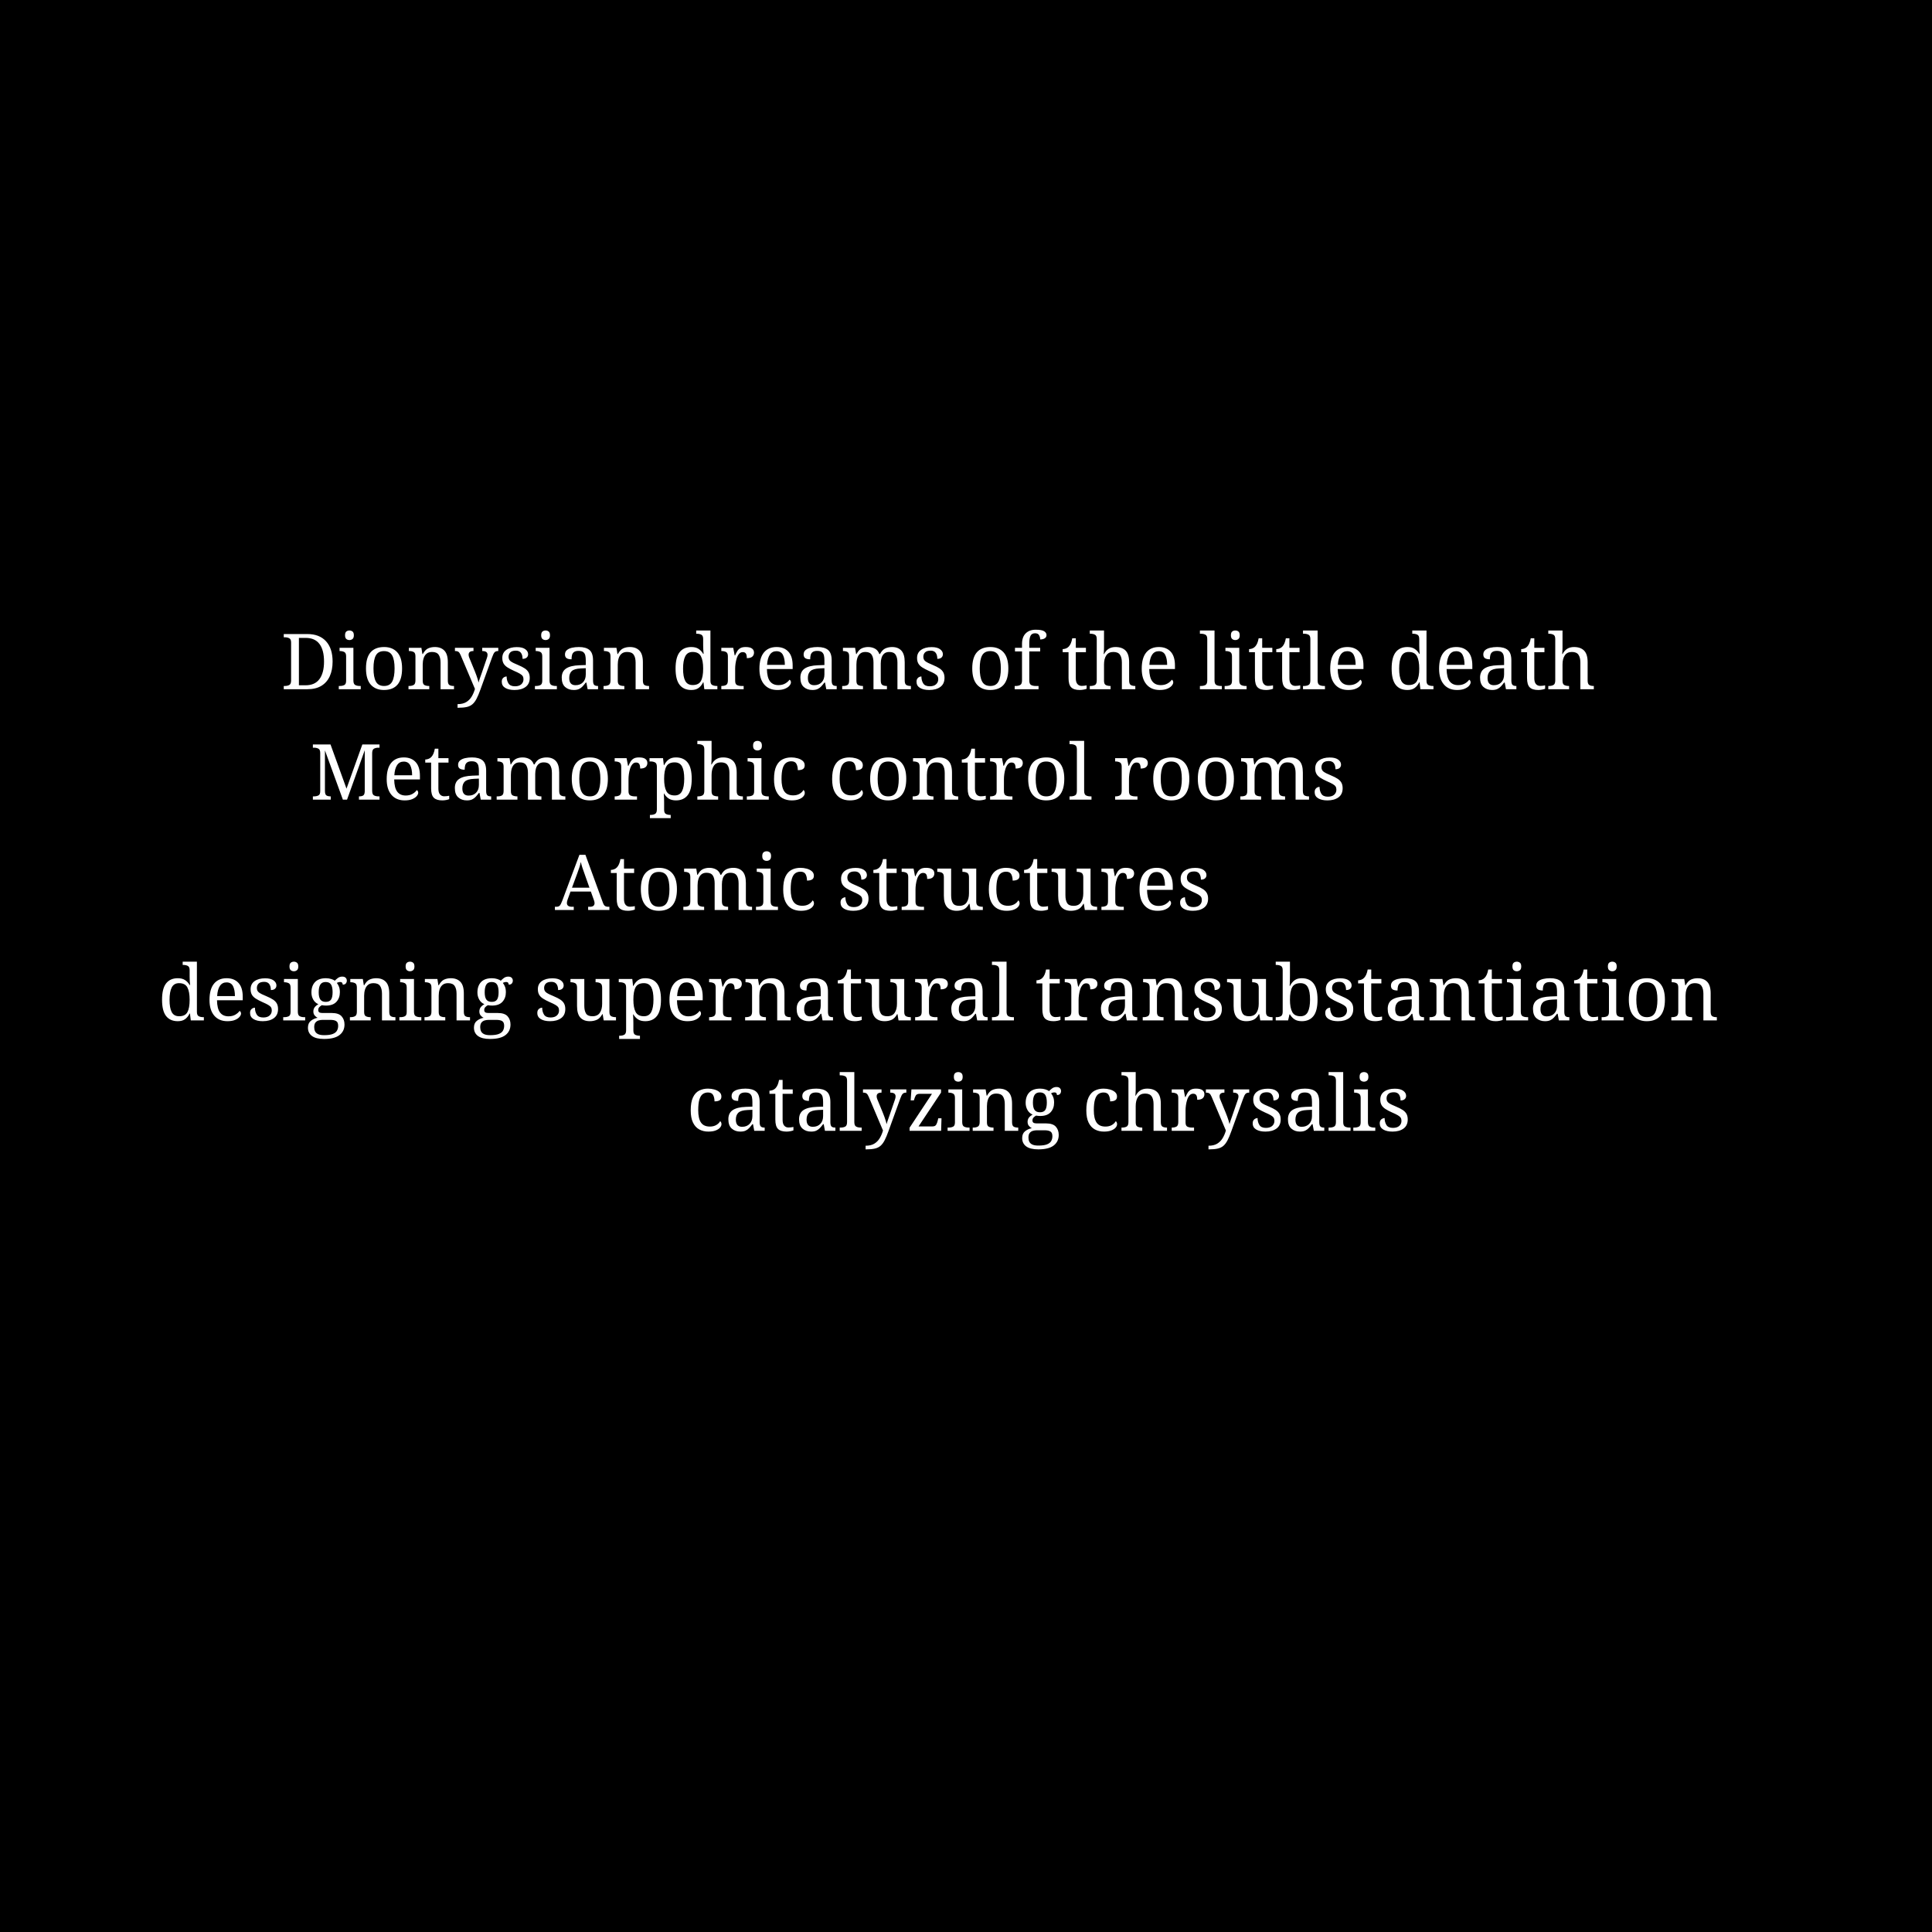
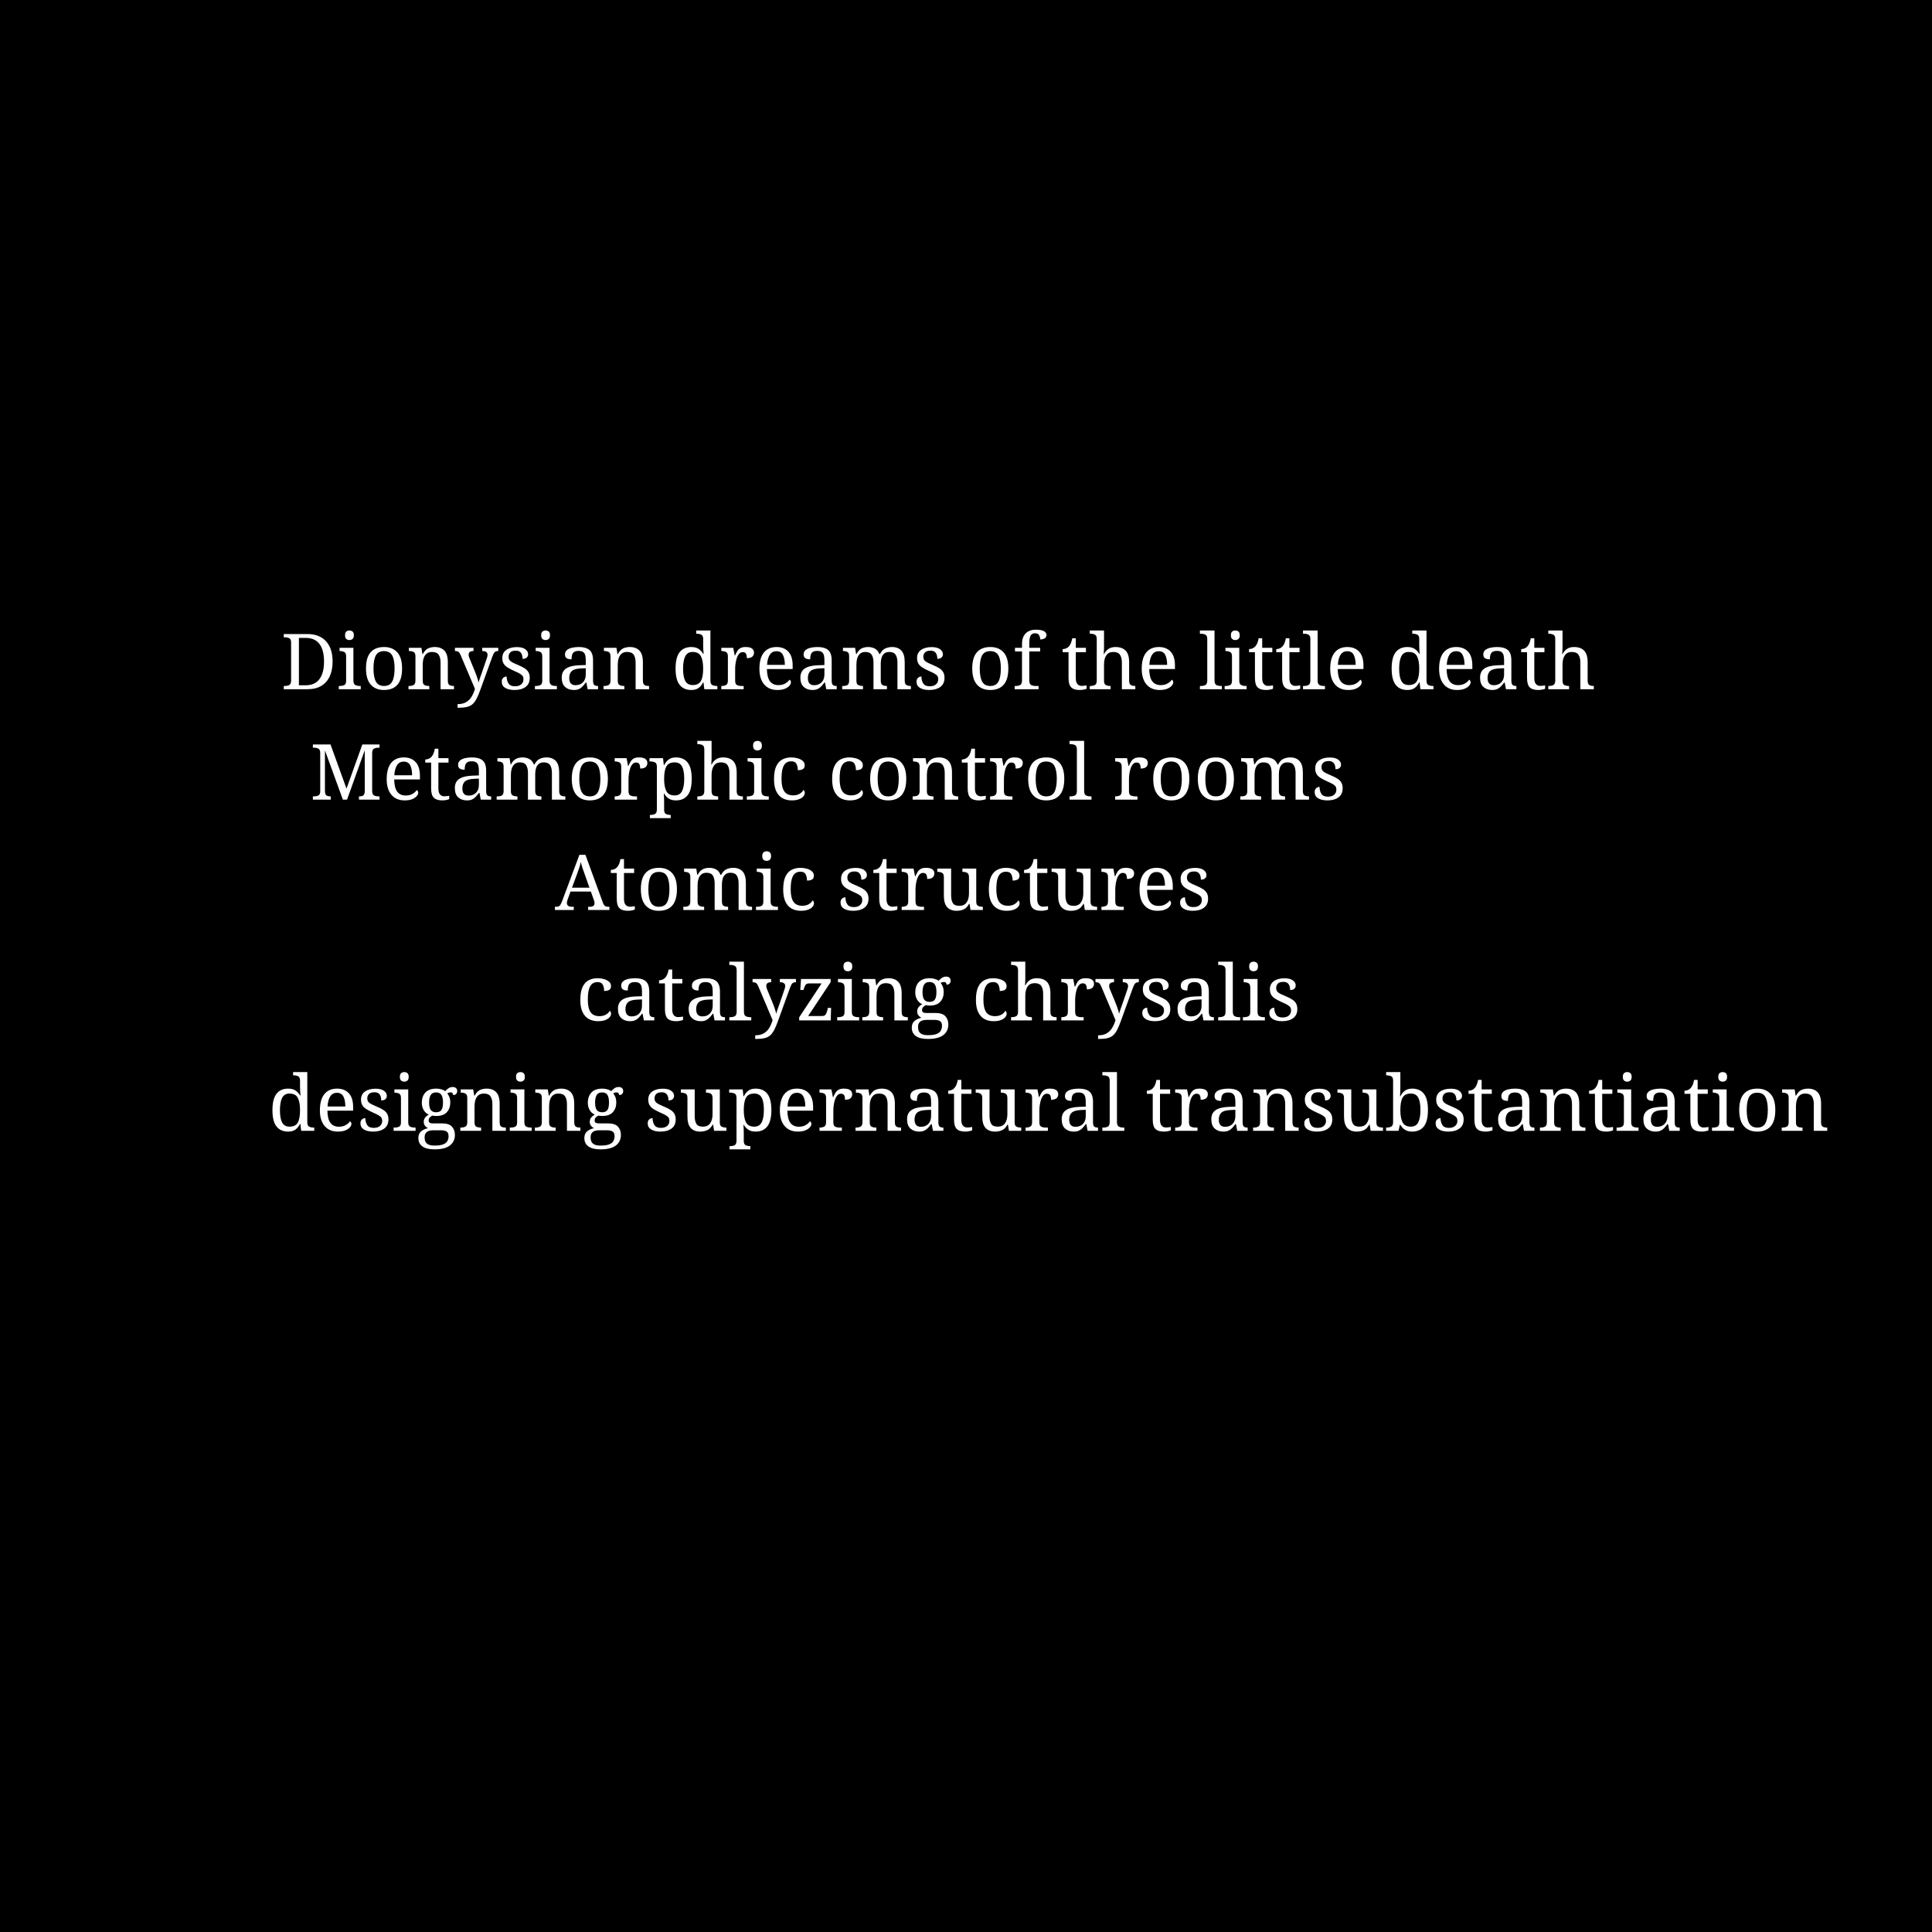
<svg xmlns="http://www.w3.org/2000/svg" preserveAspectRatio="xMinYMin meet" viewBox="0 0 3500 3500">
  <style>
    .base { fill: white; font-family: serif; font-size: 140px; }
  </style>
  <rect width="100%" height="100%" fill="black" />
  <text x="1700px" y="1200px" class="base" dominant-baseline="middle" text-anchor="middle">Dionysian dreams of the little death
  </text>
  <text x="1500px" y="1400px" class="base" dominant-baseline="middle" text-anchor="middle">Metamorphic control rooms</text>
  <text x="1600px" y="1600px" class="base" dominant-baseline="middle" text-anchor="middle">Atomic structures</text>
-   <text x="1700px" y="1800px" class="base" dominant-baseline="middle" text-anchor="middle">designing supernatural transubstantiation </text>
-   <text x="1900px" y="2000px" class="base" dominant-baseline="middle" text-anchor="middle">catalyzing chrysalis </text>
+   <text x="1700px" y="1800px" class="base" dominant-baseline="middle" text-anchor="middle"> catalyzing chrysalis </text>
+   <text x="1900px" y="2000px" class="base" dominant-baseline="middle" text-anchor="middle">designing supernatural transubstantiation </text>
</svg>
